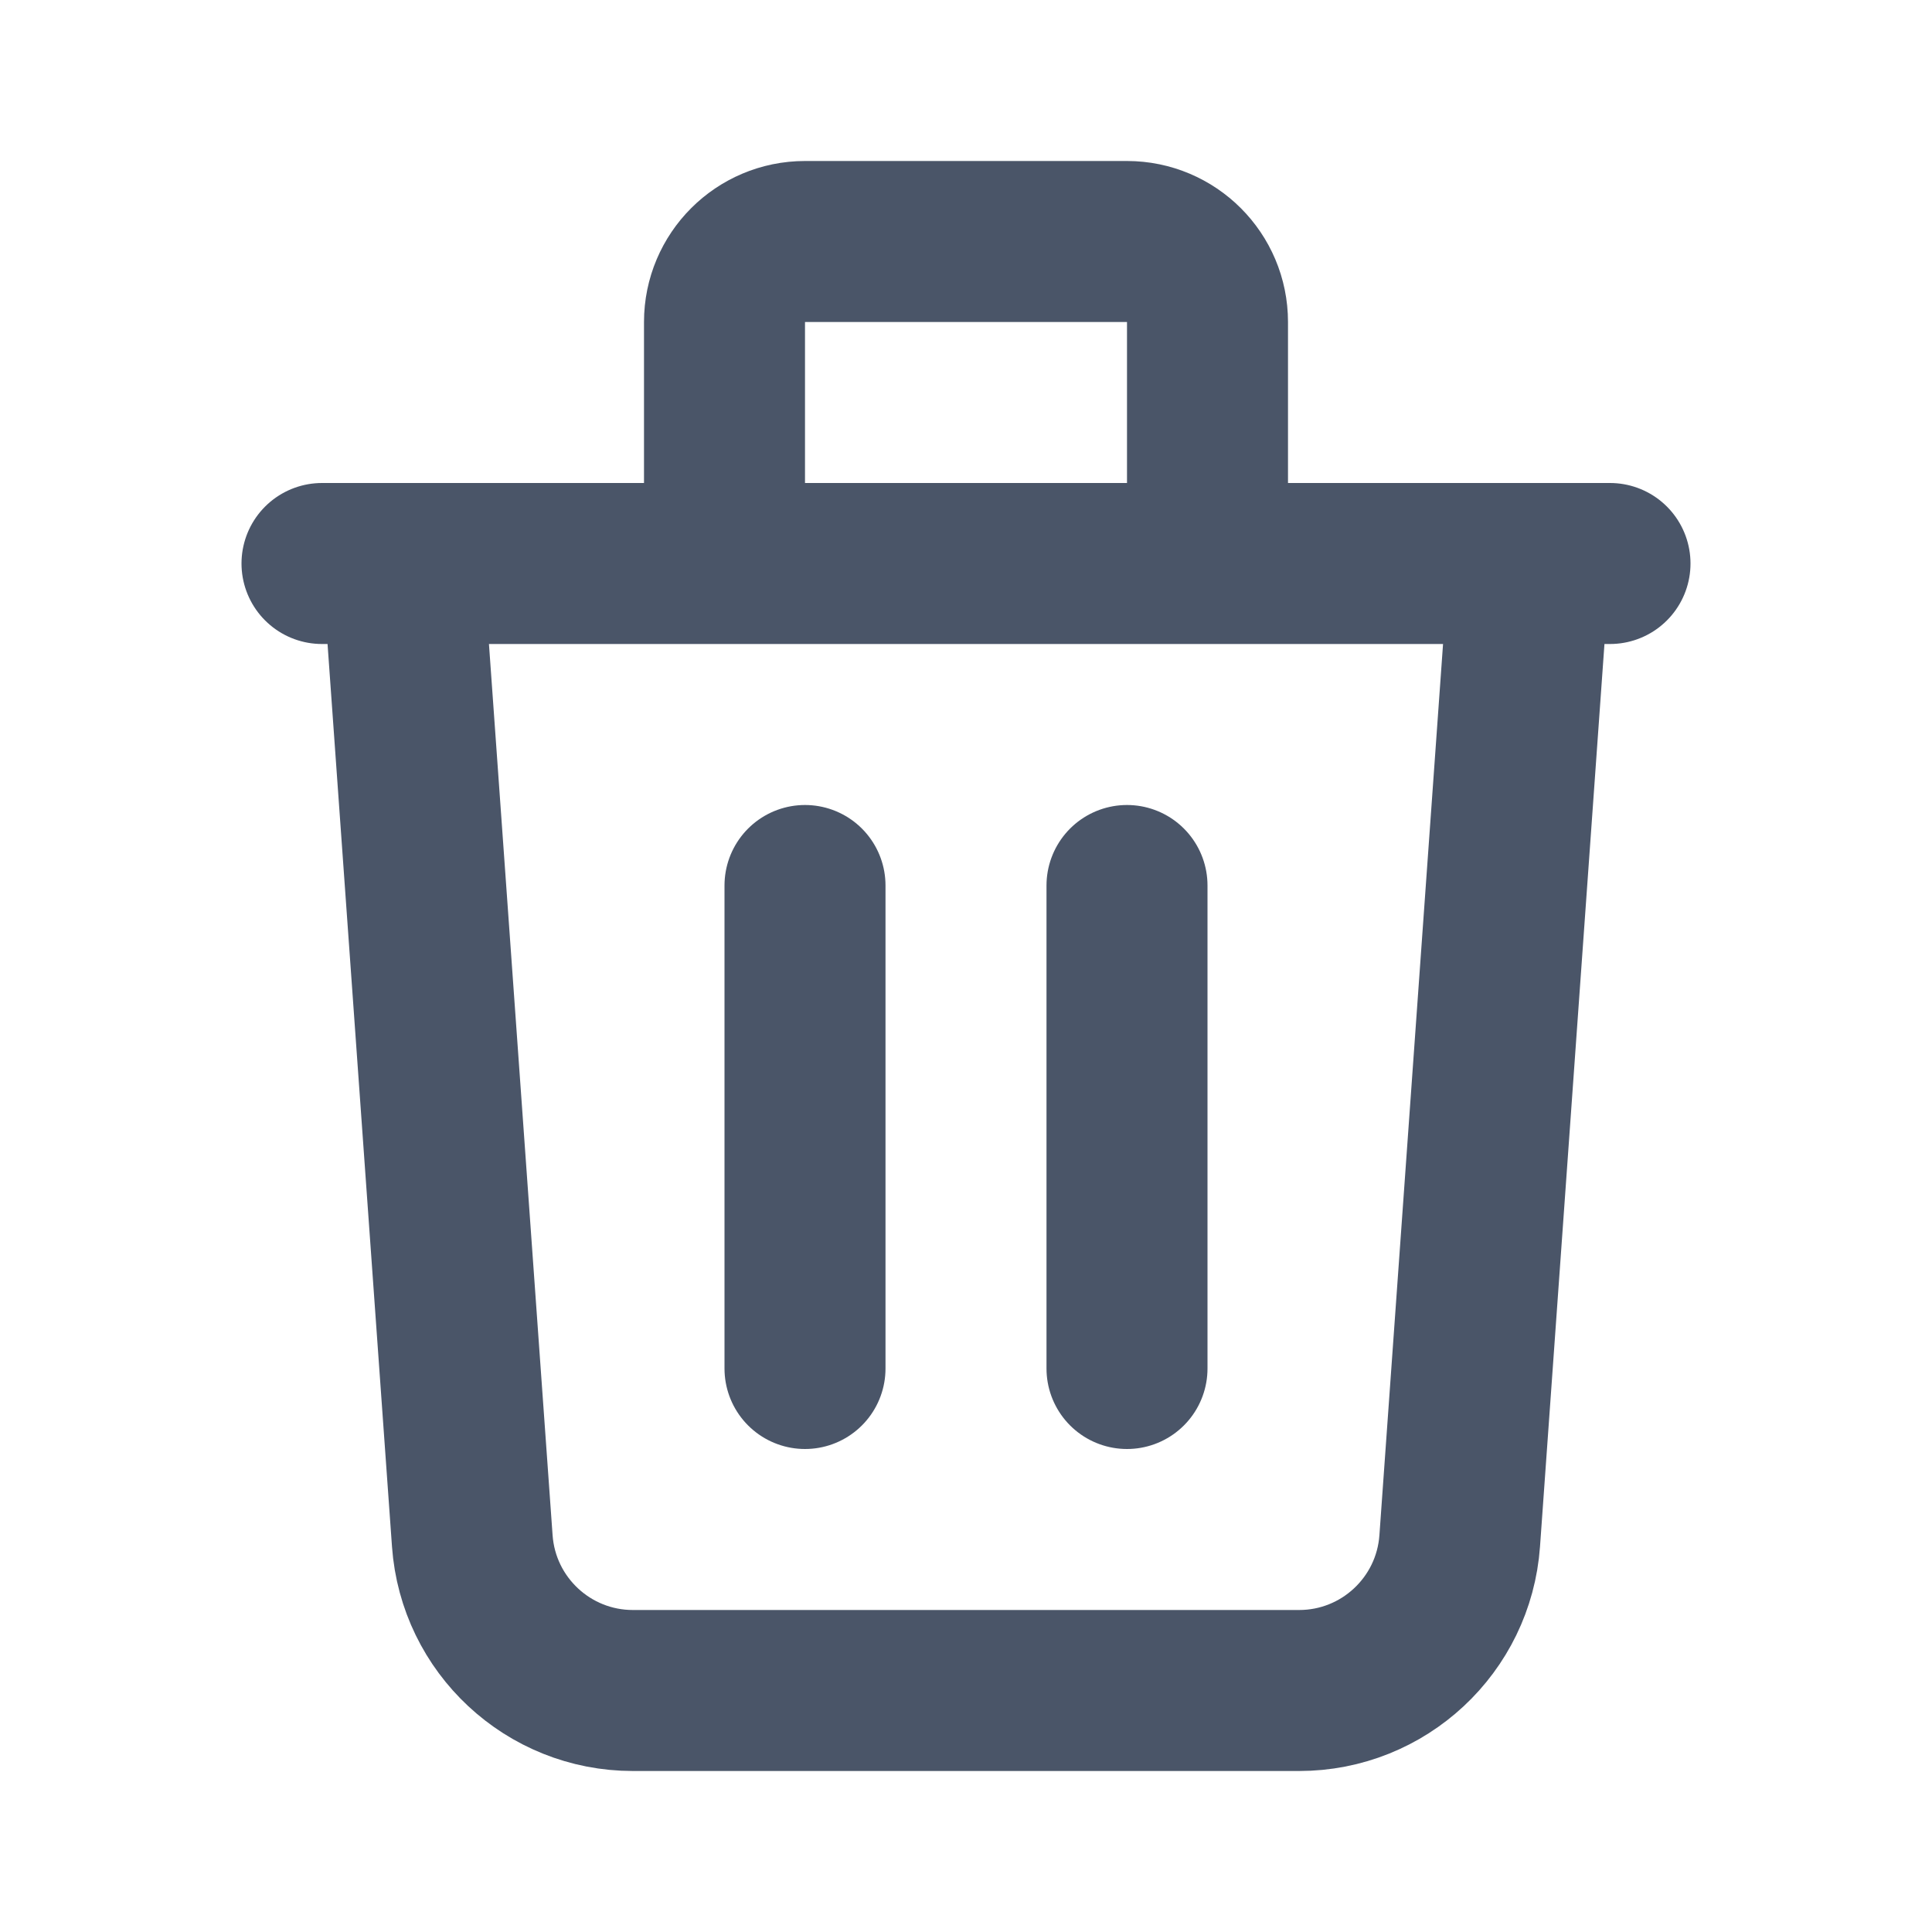
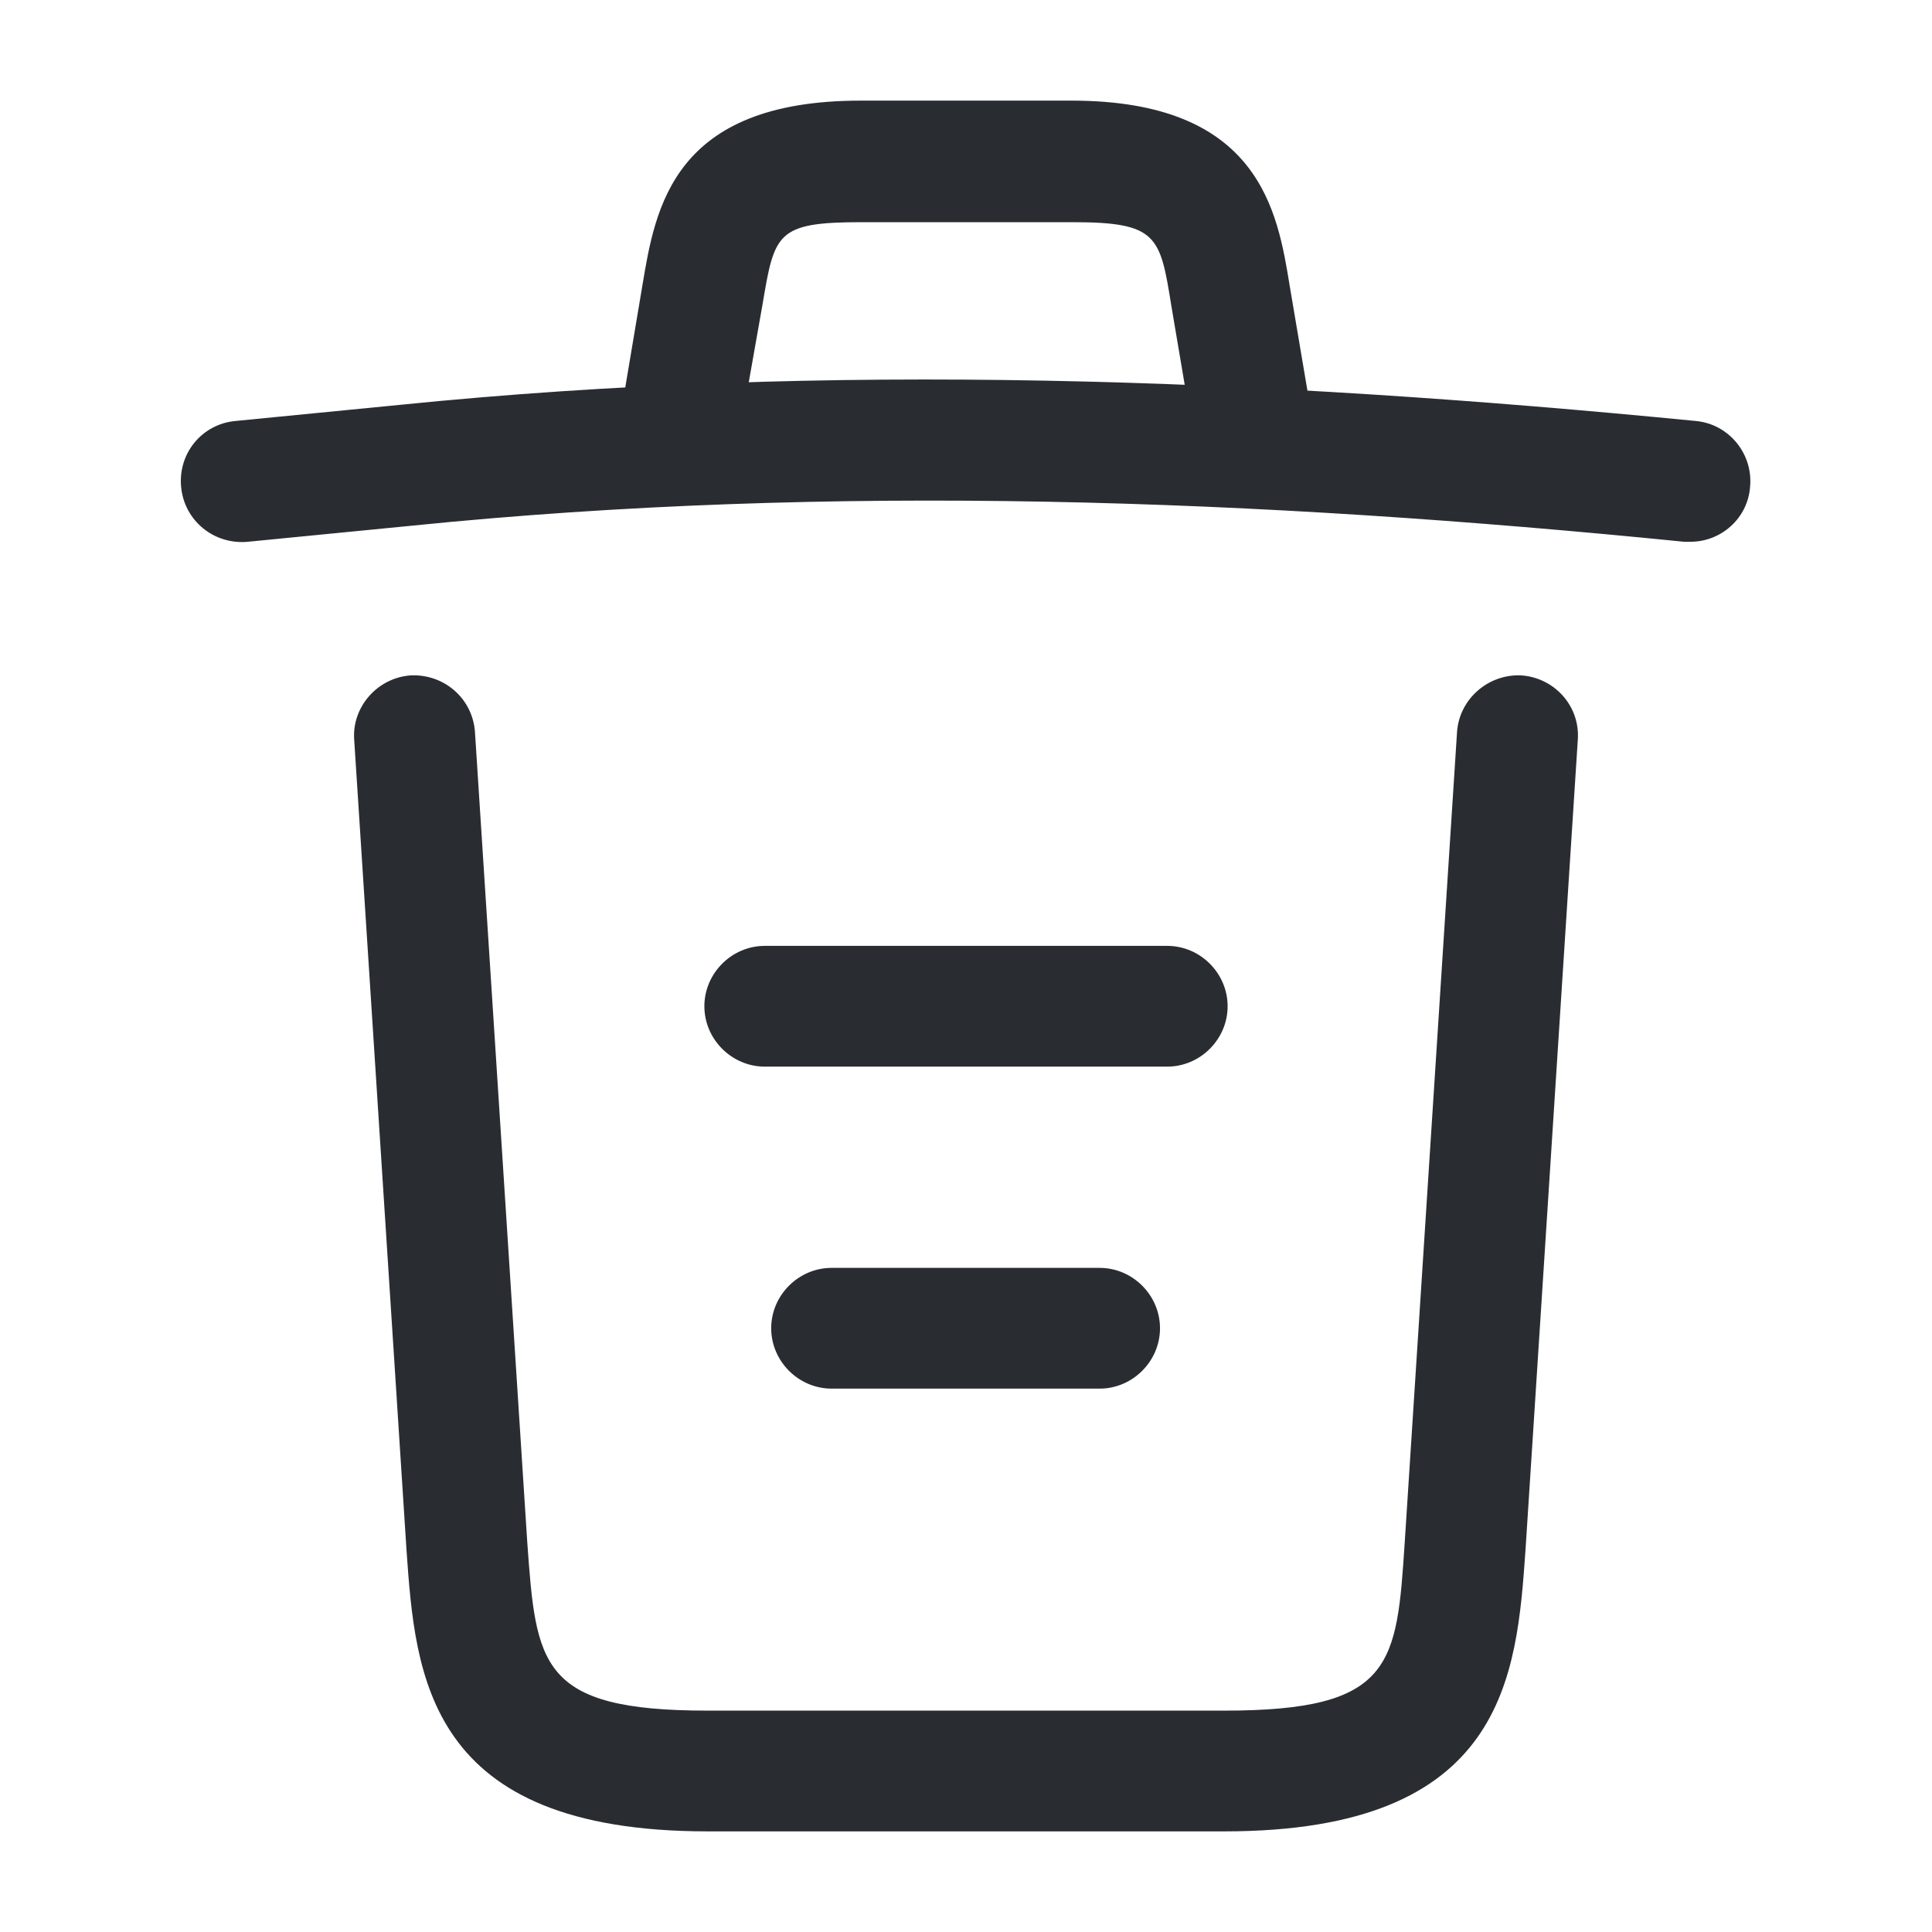
<svg xmlns="http://www.w3.org/2000/svg" width="24" height="24" viewBox="0 0 24 24" fill="none">
-   <path d="M4 7H20M19 7L18.133 19.142C18.058 20.189 17.187 21 16.138 21H7.862C6.813 21 5.942 20.189 5.867 19.142L5 7H19ZM10 11V17V11ZM14 11V17V11ZM15 7V4C15 3.448 14.552 3 14 3H10C9.448 3 9 3.448 9 4V7H15Z" stroke="#4A5568" stroke-width="2" stroke-linecap="round" stroke-linejoin="round" />
+   <path d="M21 6.73C20.98 6.73 20.95 6.73 20.92 6.73C15.63 6.2 10.35 6 5.12 6.53L3.08 6.73C2.66 6.77 2.29 6.47 2.25 6.05C2.21 5.63 2.51 5.27 2.92 5.23L4.96 5.03C10.28 4.49 15.67 4.7 21.07 5.23C21.48 5.27 21.78 5.64 21.74 6.05C21.71 6.44 21.38 6.73 21 6.73Z" fill="#292D32" />
+   <path d="M8.501 5.72C8.461 5.72 8.421 5.72 8.371 5.71C7.971 5.64 7.691 5.25 7.761 4.85L7.981 3.54C8.141 2.58 8.361 1.25 10.691 1.25H13.311C15.651 1.25 15.871 2.63 16.021 3.55L16.241 4.85C16.311 5.26 16.031 5.65 15.631 5.71C15.221 5.78 14.831 5.5 14.771 5.1L14.551 3.8C14.411 2.93 14.381 2.76 13.321 2.76H10.701C9.641 2.76 9.621 2.9 9.471 3.79L9.241 5.09C9.181 5.46 8.861 5.72 8.501 5.72Z" fill="#292D32" />
+   <path d="M15.21 22.75H8.79C5.3 22.75 5.16 20.82 5.05 19.26L4.4 9.19C4.37 8.78 4.69 8.42 5.1 8.39C5.52 8.37 5.87 8.68 5.9 9.09L6.55 19.16C6.66 20.68 6.7 21.25 8.79 21.25H15.21C17.31 21.25 17.35 20.68 17.45 19.16L18.1 9.09C18.13 8.68 18.49 8.37 18.9 8.39C19.31 8.42 19.63 8.77 19.6 9.19L18.95 19.26C18.84 20.82 18.7 22.75 15.21 22.75Z" fill="#292D32" />
+   <path d="M13.66 17.25H10.33C9.92 17.25 9.58 16.91 9.58 16.5C9.58 16.09 9.92 15.75 10.33 15.75H13.66C14.07 15.75 14.41 16.09 14.41 16.5C14.41 16.91 14.07 17.25 13.66 17.25Z" fill="#292D32" />
+   <path d="M14.5 13.25H9.5C9.09 13.25 8.75 12.91 8.75 12.5C8.75 12.09 9.09 11.75 9.5 11.75H14.5C14.91 11.75 15.25 12.09 15.25 12.5C15.25 12.91 14.91 13.25 14.5 13.25Z" fill="#292D32" />
</svg>
